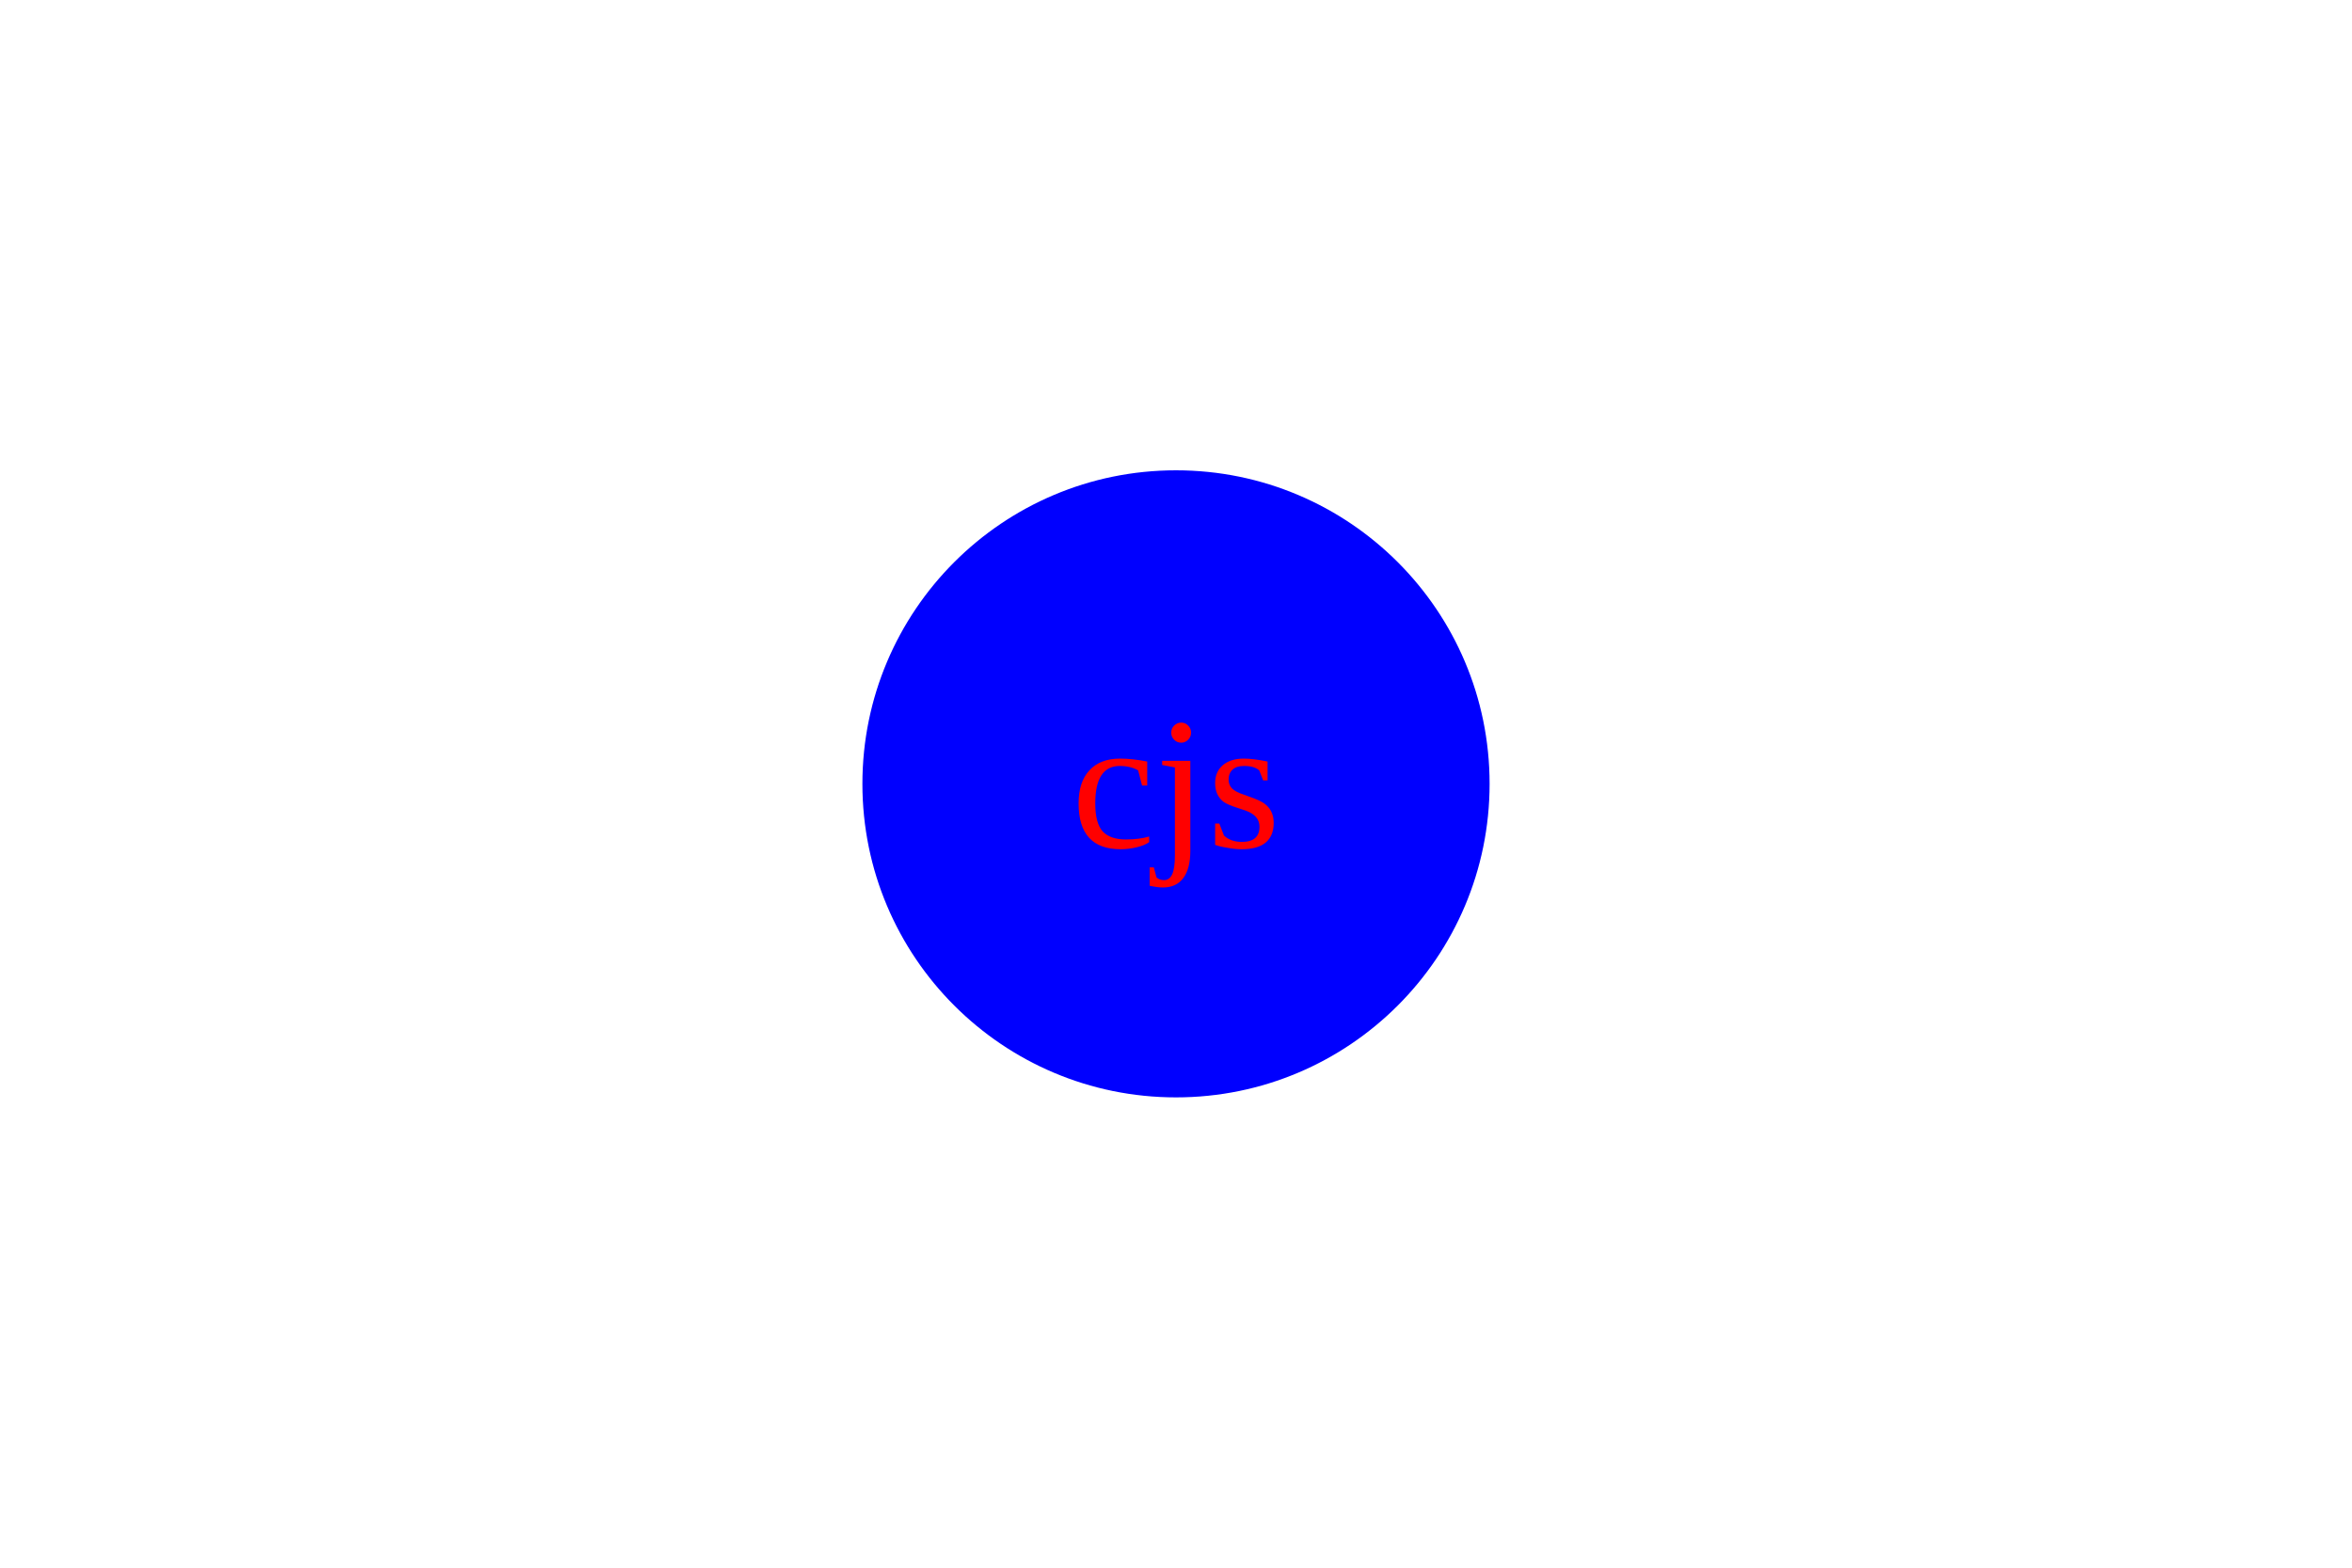
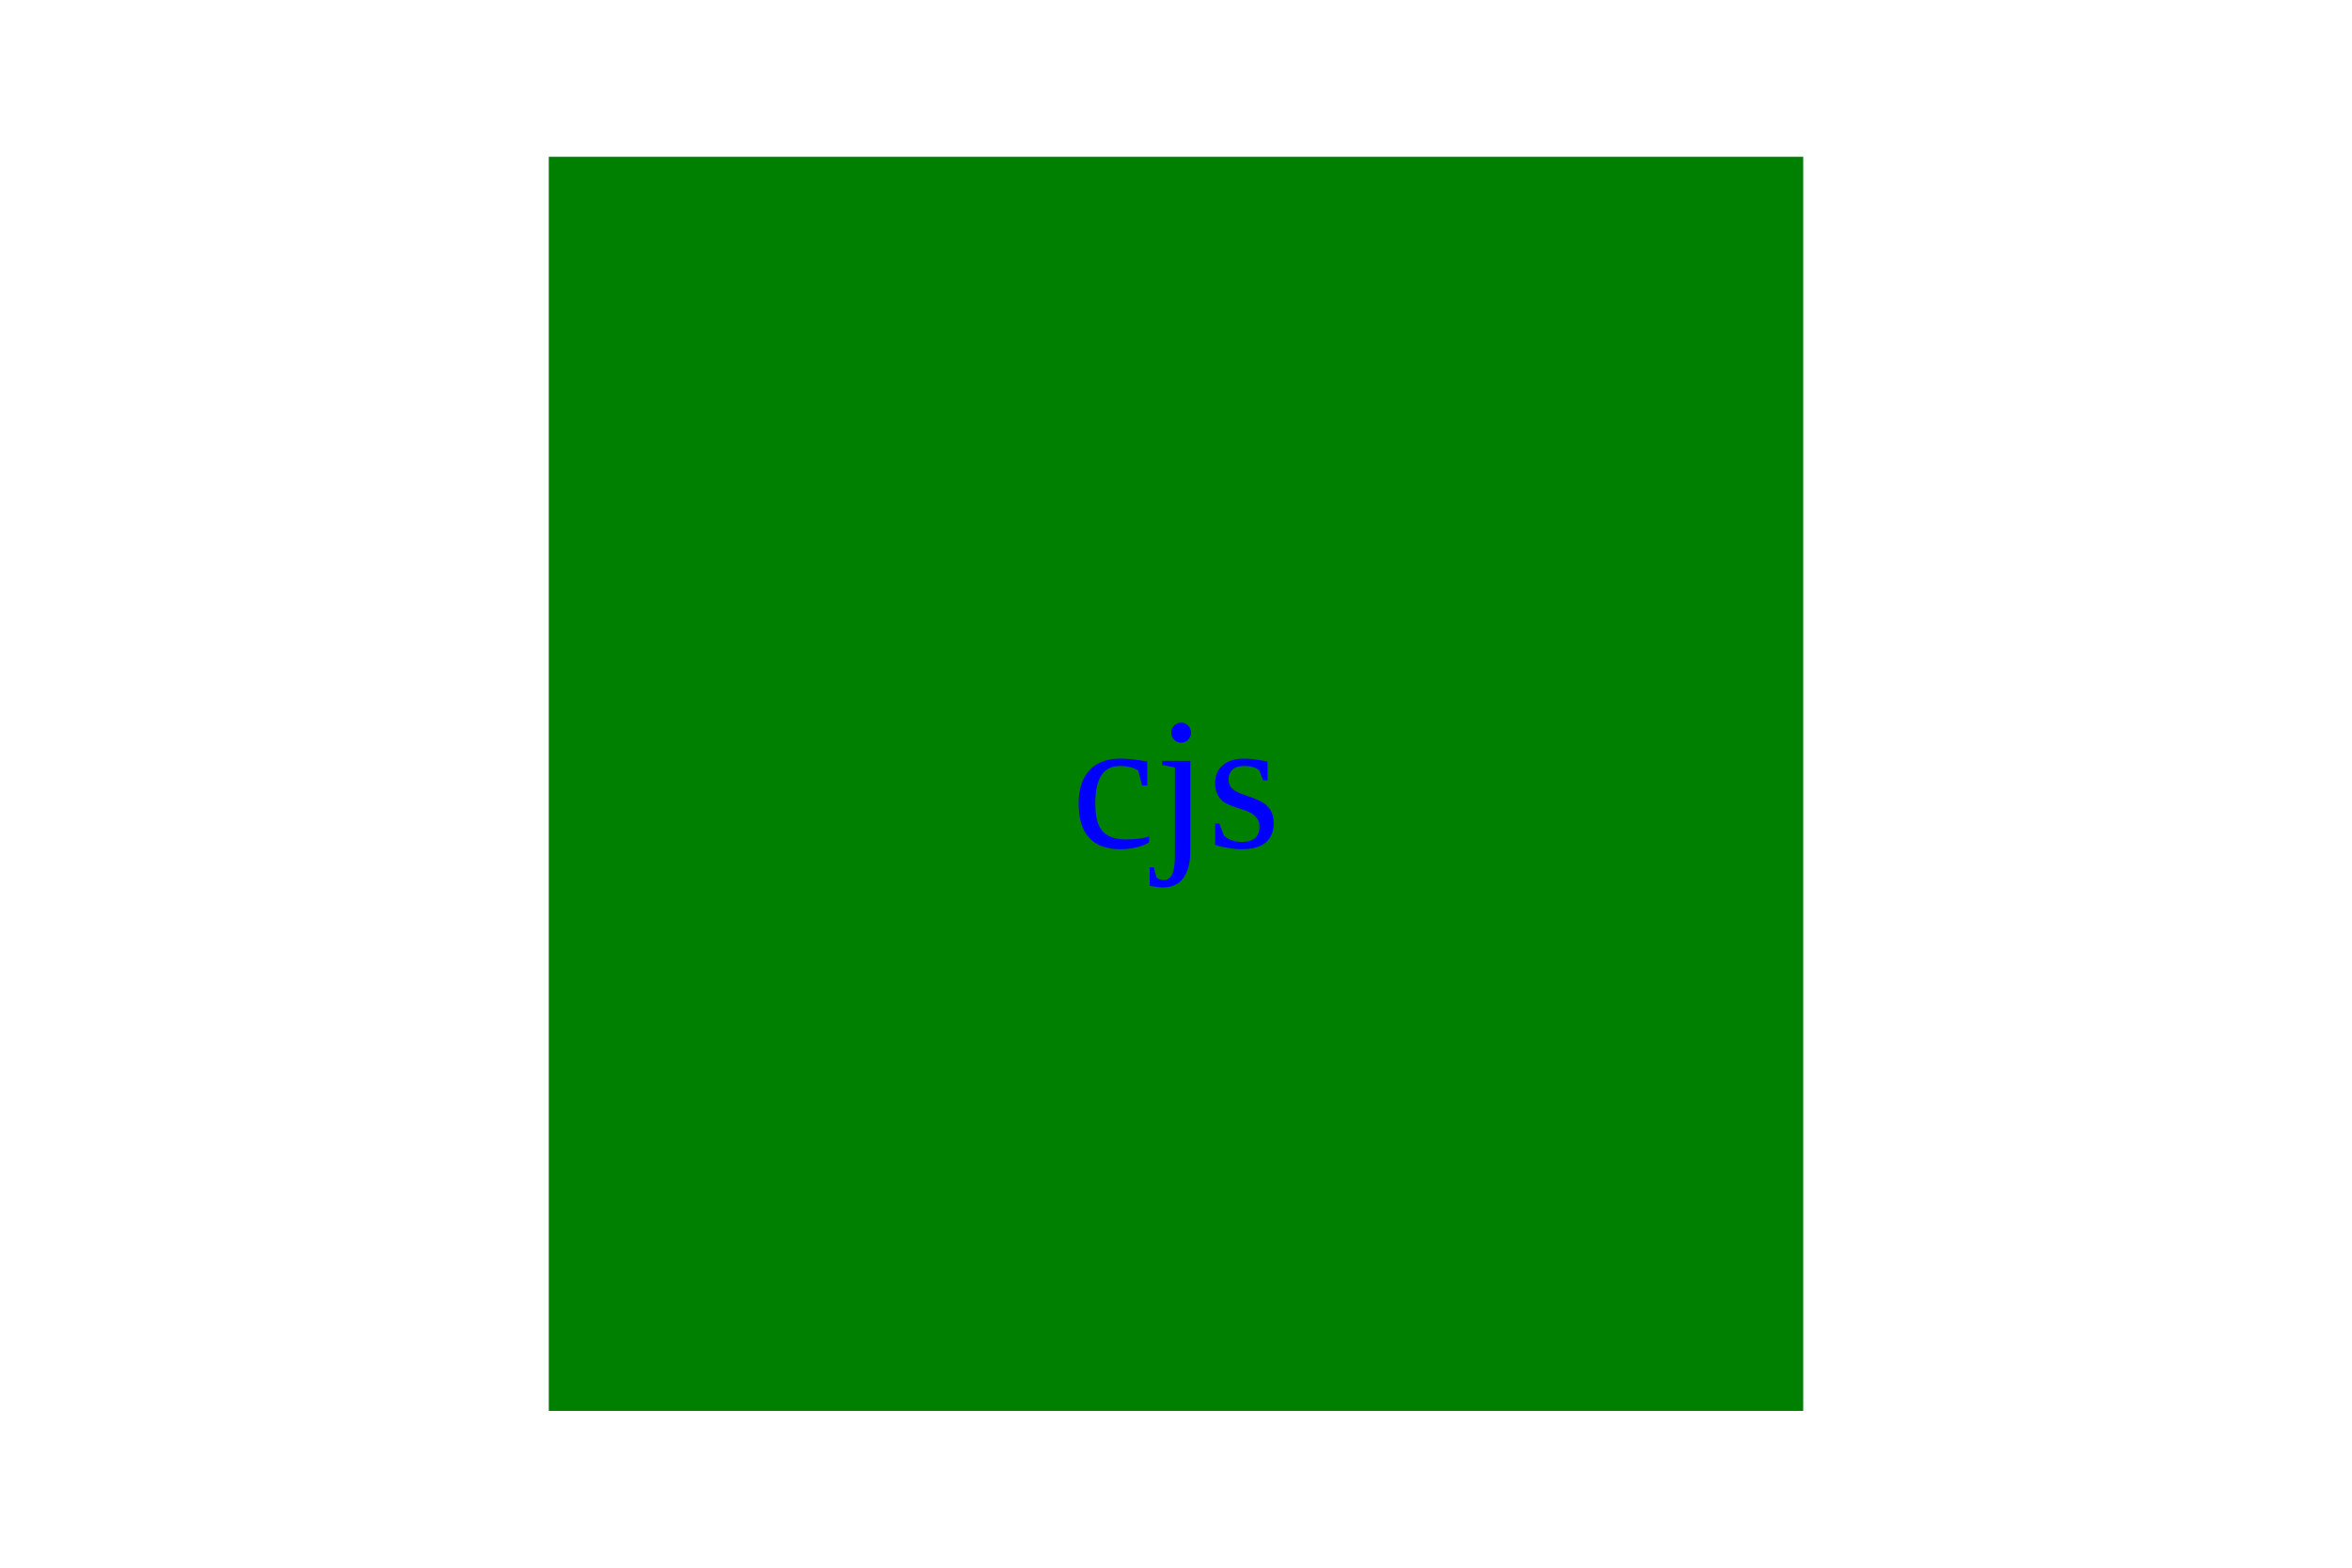
<svg viewBox="0 0 100 100" width="300" height="200">
-   <circle cx="50%" cy="50%" r="20" fill="blue" />
-   <text x="50%" y="50%" text-anchor="middle" dominant-baseline="central" fill="red">cjs</text>
+   <rect x="10" y="10" width="80" height="80" fill="green" />
+   <text x="50" y="50" text-anchor="middle" dominant-baseline="central" fill="blue">cjs</text>
</svg>
